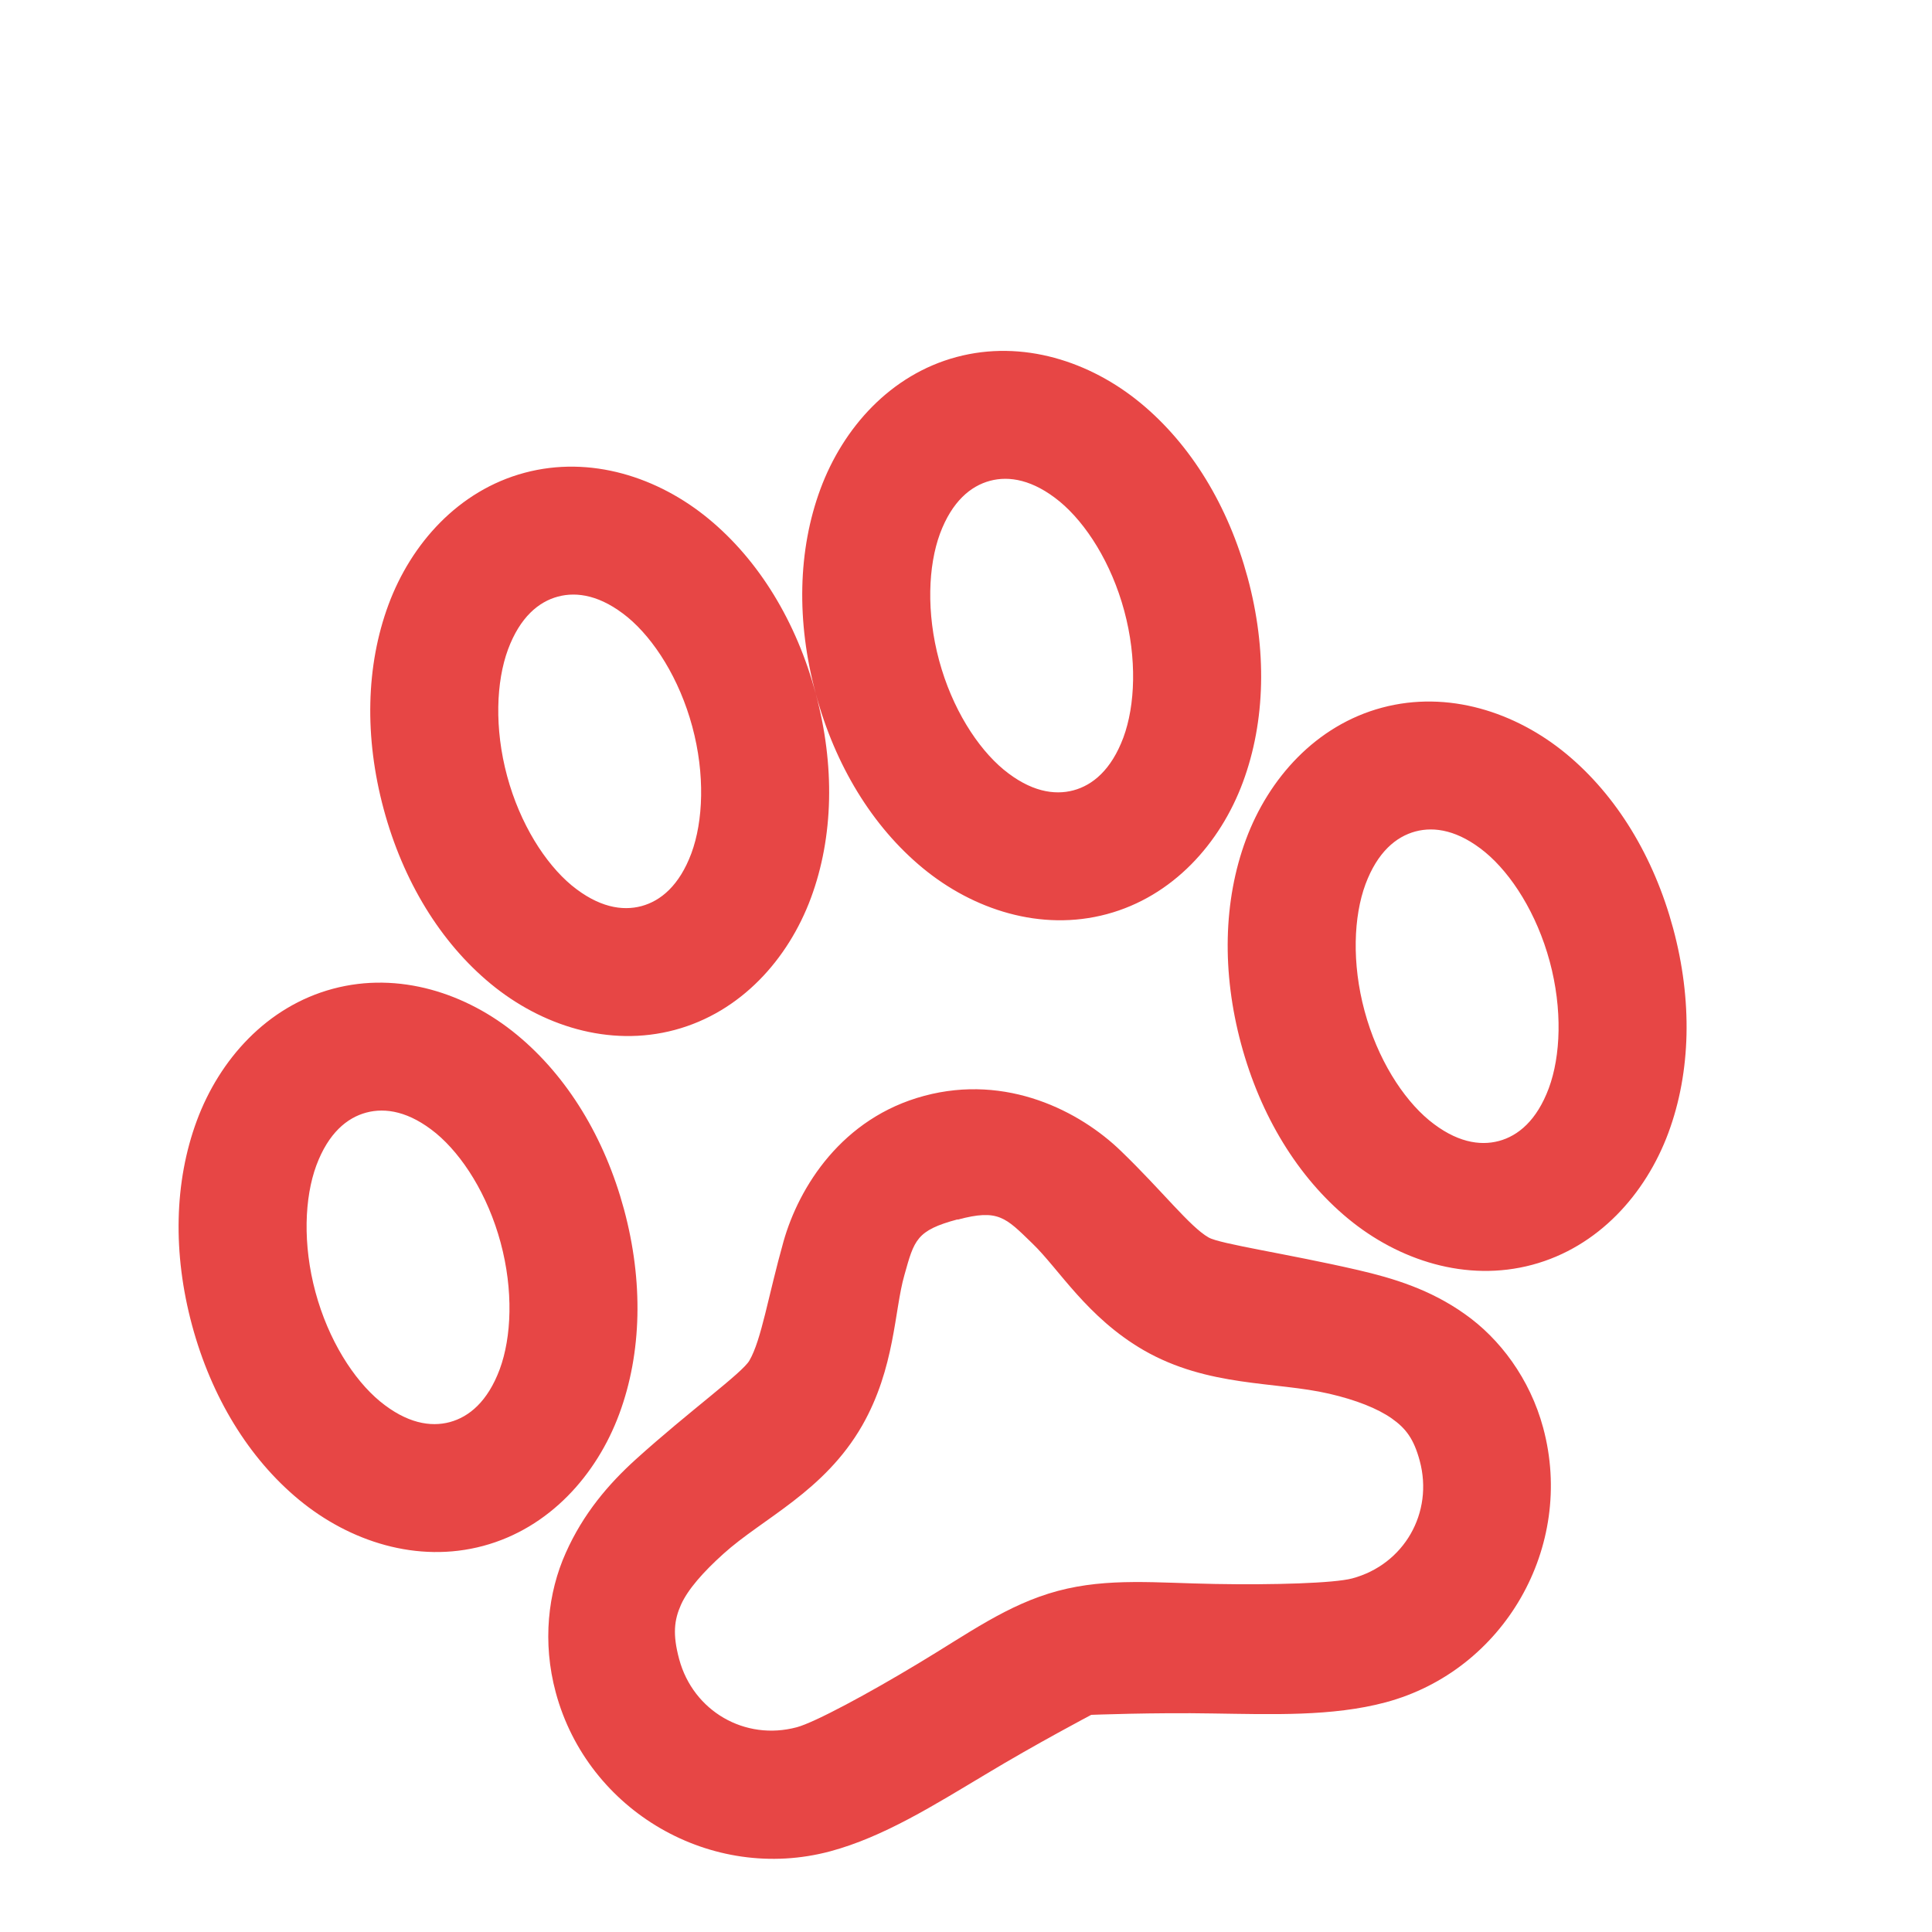
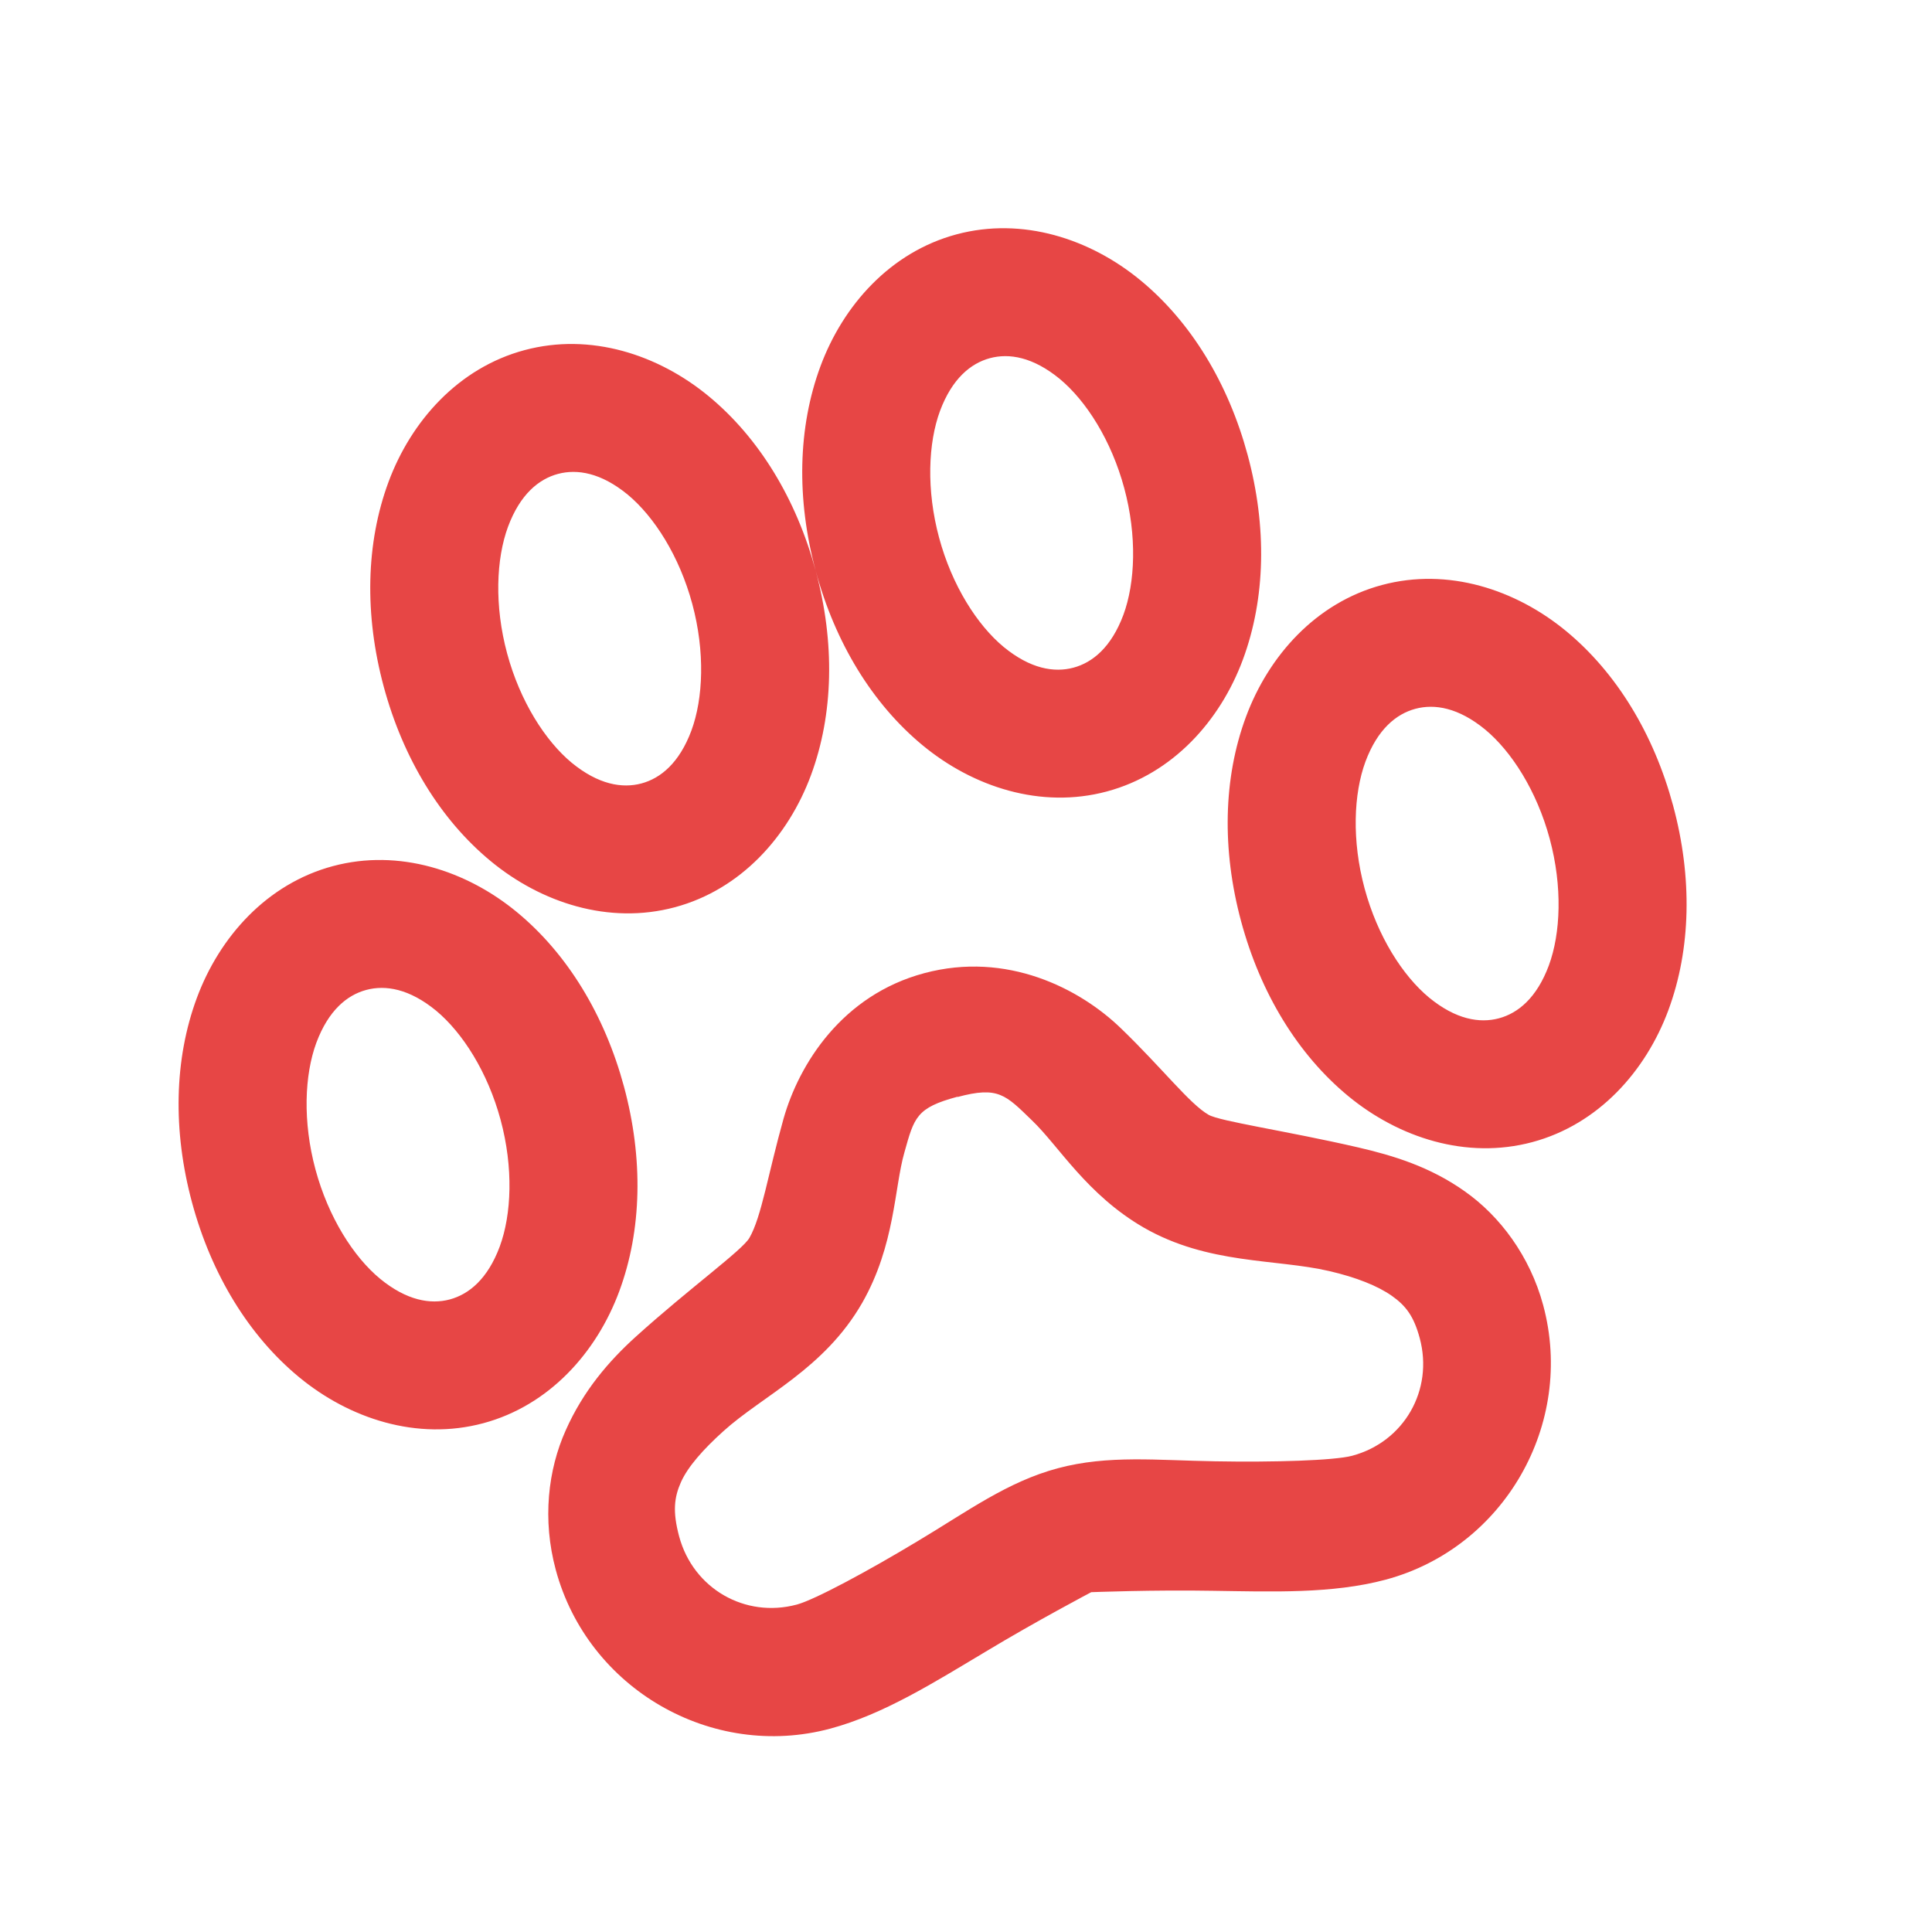
- <svg xmlns="http://www.w3.org/2000/svg" width="63" height="63" viewBox="10 5 63 63" fill="none">
+ <svg xmlns="http://www.w3.org/2000/svg" width="63" height="63" viewBox="10 9 63 63" fill="none">
  <path d="M27.105 20.417C24.952 20.994 23.407 22.724 22.668 24.718C21.929 26.713 21.881 29.046 22.512 31.387C23.144 33.729 24.36 35.726 26.003 37.082C27.647 38.438 29.853 39.161 32.006 38.584C34.159 38.007 35.703 36.277 36.443 34.282C37.182 32.288 37.23 29.955 36.599 27.613C35.967 25.271 34.751 23.275 33.108 21.919C31.464 20.562 29.258 19.84 27.105 20.417ZM36.599 27.613C37.23 29.955 38.447 31.951 40.09 33.307C41.733 34.663 43.941 35.386 46.092 34.809C48.245 34.232 49.79 32.502 50.529 30.508C51.269 28.513 51.317 26.18 50.685 23.839C50.053 21.497 48.837 19.5 47.194 18.144C45.551 16.788 43.345 16.065 41.191 16.642C39.038 17.219 37.494 18.949 36.754 20.944C36.015 22.938 35.967 25.271 36.599 27.613ZM28.194 24.454C28.822 24.286 29.599 24.415 30.47 25.13C31.331 25.845 32.153 27.131 32.574 28.691C32.995 30.252 32.932 31.777 32.545 32.825C32.152 33.878 31.545 34.378 30.917 34.547C30.289 34.715 29.512 34.586 28.641 33.871C27.78 33.156 26.958 31.869 26.537 30.309C26.116 28.749 26.179 27.223 26.566 26.176C26.959 25.122 27.566 24.622 28.194 24.454ZM42.281 20.679C42.908 20.511 43.685 20.641 44.556 21.355C45.418 22.07 46.239 23.357 46.66 24.917C47.081 26.477 47.018 28.003 46.632 29.05C46.238 30.104 45.631 30.604 45.003 30.772C44.375 30.94 43.598 30.811 42.728 30.096C41.866 29.381 41.044 28.095 40.623 26.535C40.202 24.974 40.266 23.449 40.652 22.401C41.045 21.348 41.653 20.848 42.281 20.679ZM20.855 37.243C18.702 37.82 17.157 39.549 16.418 41.544C15.679 43.539 15.631 45.872 16.262 48.213C16.894 50.555 18.11 52.551 19.753 53.908C21.397 55.264 23.603 55.987 25.756 55.41C27.909 54.833 29.454 53.103 30.193 51.108C30.932 49.114 30.98 46.781 30.349 44.439C29.717 42.097 28.501 40.101 26.858 38.745C25.214 37.388 23.008 36.666 20.855 37.243ZM55.065 28.076C52.912 28.653 51.367 30.383 50.628 32.378C49.889 34.372 49.84 36.705 50.472 39.047C51.104 41.388 52.32 43.385 53.963 44.741C55.607 46.097 57.813 46.82 59.966 46.243C62.119 45.666 63.663 43.936 64.403 41.942C65.142 39.947 65.19 37.614 64.559 35.273C63.927 32.931 62.711 30.934 61.068 29.578C59.424 28.222 57.218 27.499 55.065 28.076ZM21.944 41.28C22.572 41.112 23.349 41.241 24.22 41.956C25.081 42.671 25.903 43.957 26.324 45.517C26.745 47.078 26.682 48.603 26.295 49.651C25.902 50.704 25.295 51.204 24.667 51.373C24.039 51.541 23.262 51.411 22.392 50.697C21.53 49.984 20.708 48.695 20.287 47.135C19.866 45.575 19.929 44.049 20.316 43.002C20.709 41.948 21.316 41.448 21.944 41.28ZM56.154 32.113C56.782 31.945 57.559 32.075 58.429 32.789C59.291 33.504 60.113 34.791 60.534 36.351C60.955 37.911 60.892 39.437 60.505 40.484C60.112 41.538 59.505 42.038 58.877 42.206C58.249 42.374 57.472 42.245 56.601 41.53C55.739 40.815 54.918 39.529 54.497 37.968C54.076 36.408 54.139 34.883 54.526 33.835C54.919 32.782 55.526 32.282 56.154 32.113ZM40.138 40.734C37.456 41.452 36.055 43.7 35.55 45.48C35.05 47.259 34.831 48.686 34.439 49.362C34.217 49.762 32.472 51.015 30.727 52.593C29.855 53.383 29.021 54.349 28.448 55.639C27.869 56.93 27.68 58.55 28.123 60.191C29.168 64.067 33.208 66.404 37.072 65.369C38.815 64.902 40.481 63.849 42.126 62.867C43.776 61.871 45.584 60.919 45.584 60.919C45.584 60.919 47.627 60.839 49.55 60.874C51.469 60.901 53.441 60.978 55.184 60.511C59.047 59.476 61.367 55.435 60.321 51.559C59.889 49.956 58.904 48.649 57.767 47.85C56.632 47.043 55.429 46.68 54.281 46.414C51.98 45.883 49.773 45.565 49.409 45.351C48.797 45.002 47.898 43.83 46.556 42.536C45.215 41.235 42.835 40.011 40.138 40.734ZM41.227 44.771C42.555 44.415 42.789 44.699 43.657 45.54C44.531 46.377 45.439 47.954 47.296 49.03C49.403 50.24 51.598 50.042 53.345 50.448C54.22 50.651 54.92 50.928 55.384 51.254C55.845 51.579 56.102 51.919 56.295 52.633C56.753 54.329 55.784 56.017 54.094 56.47C53.51 56.627 51.511 56.686 49.624 56.651C47.739 56.621 46.136 56.438 44.493 56.878C42.851 57.318 41.557 58.278 39.94 59.245C38.326 60.219 36.566 61.167 35.983 61.323C34.292 61.776 32.605 60.8 32.147 59.104C31.928 58.291 31.984 57.827 32.207 57.326C32.431 56.827 32.937 56.256 33.583 55.674C34.873 54.506 36.876 53.644 38.116 51.483C39.19 49.6 39.16 47.729 39.491 46.58C39.812 45.434 39.879 45.123 41.223 44.763L41.227 44.771Z" fill="#E74645" />
</svg>
